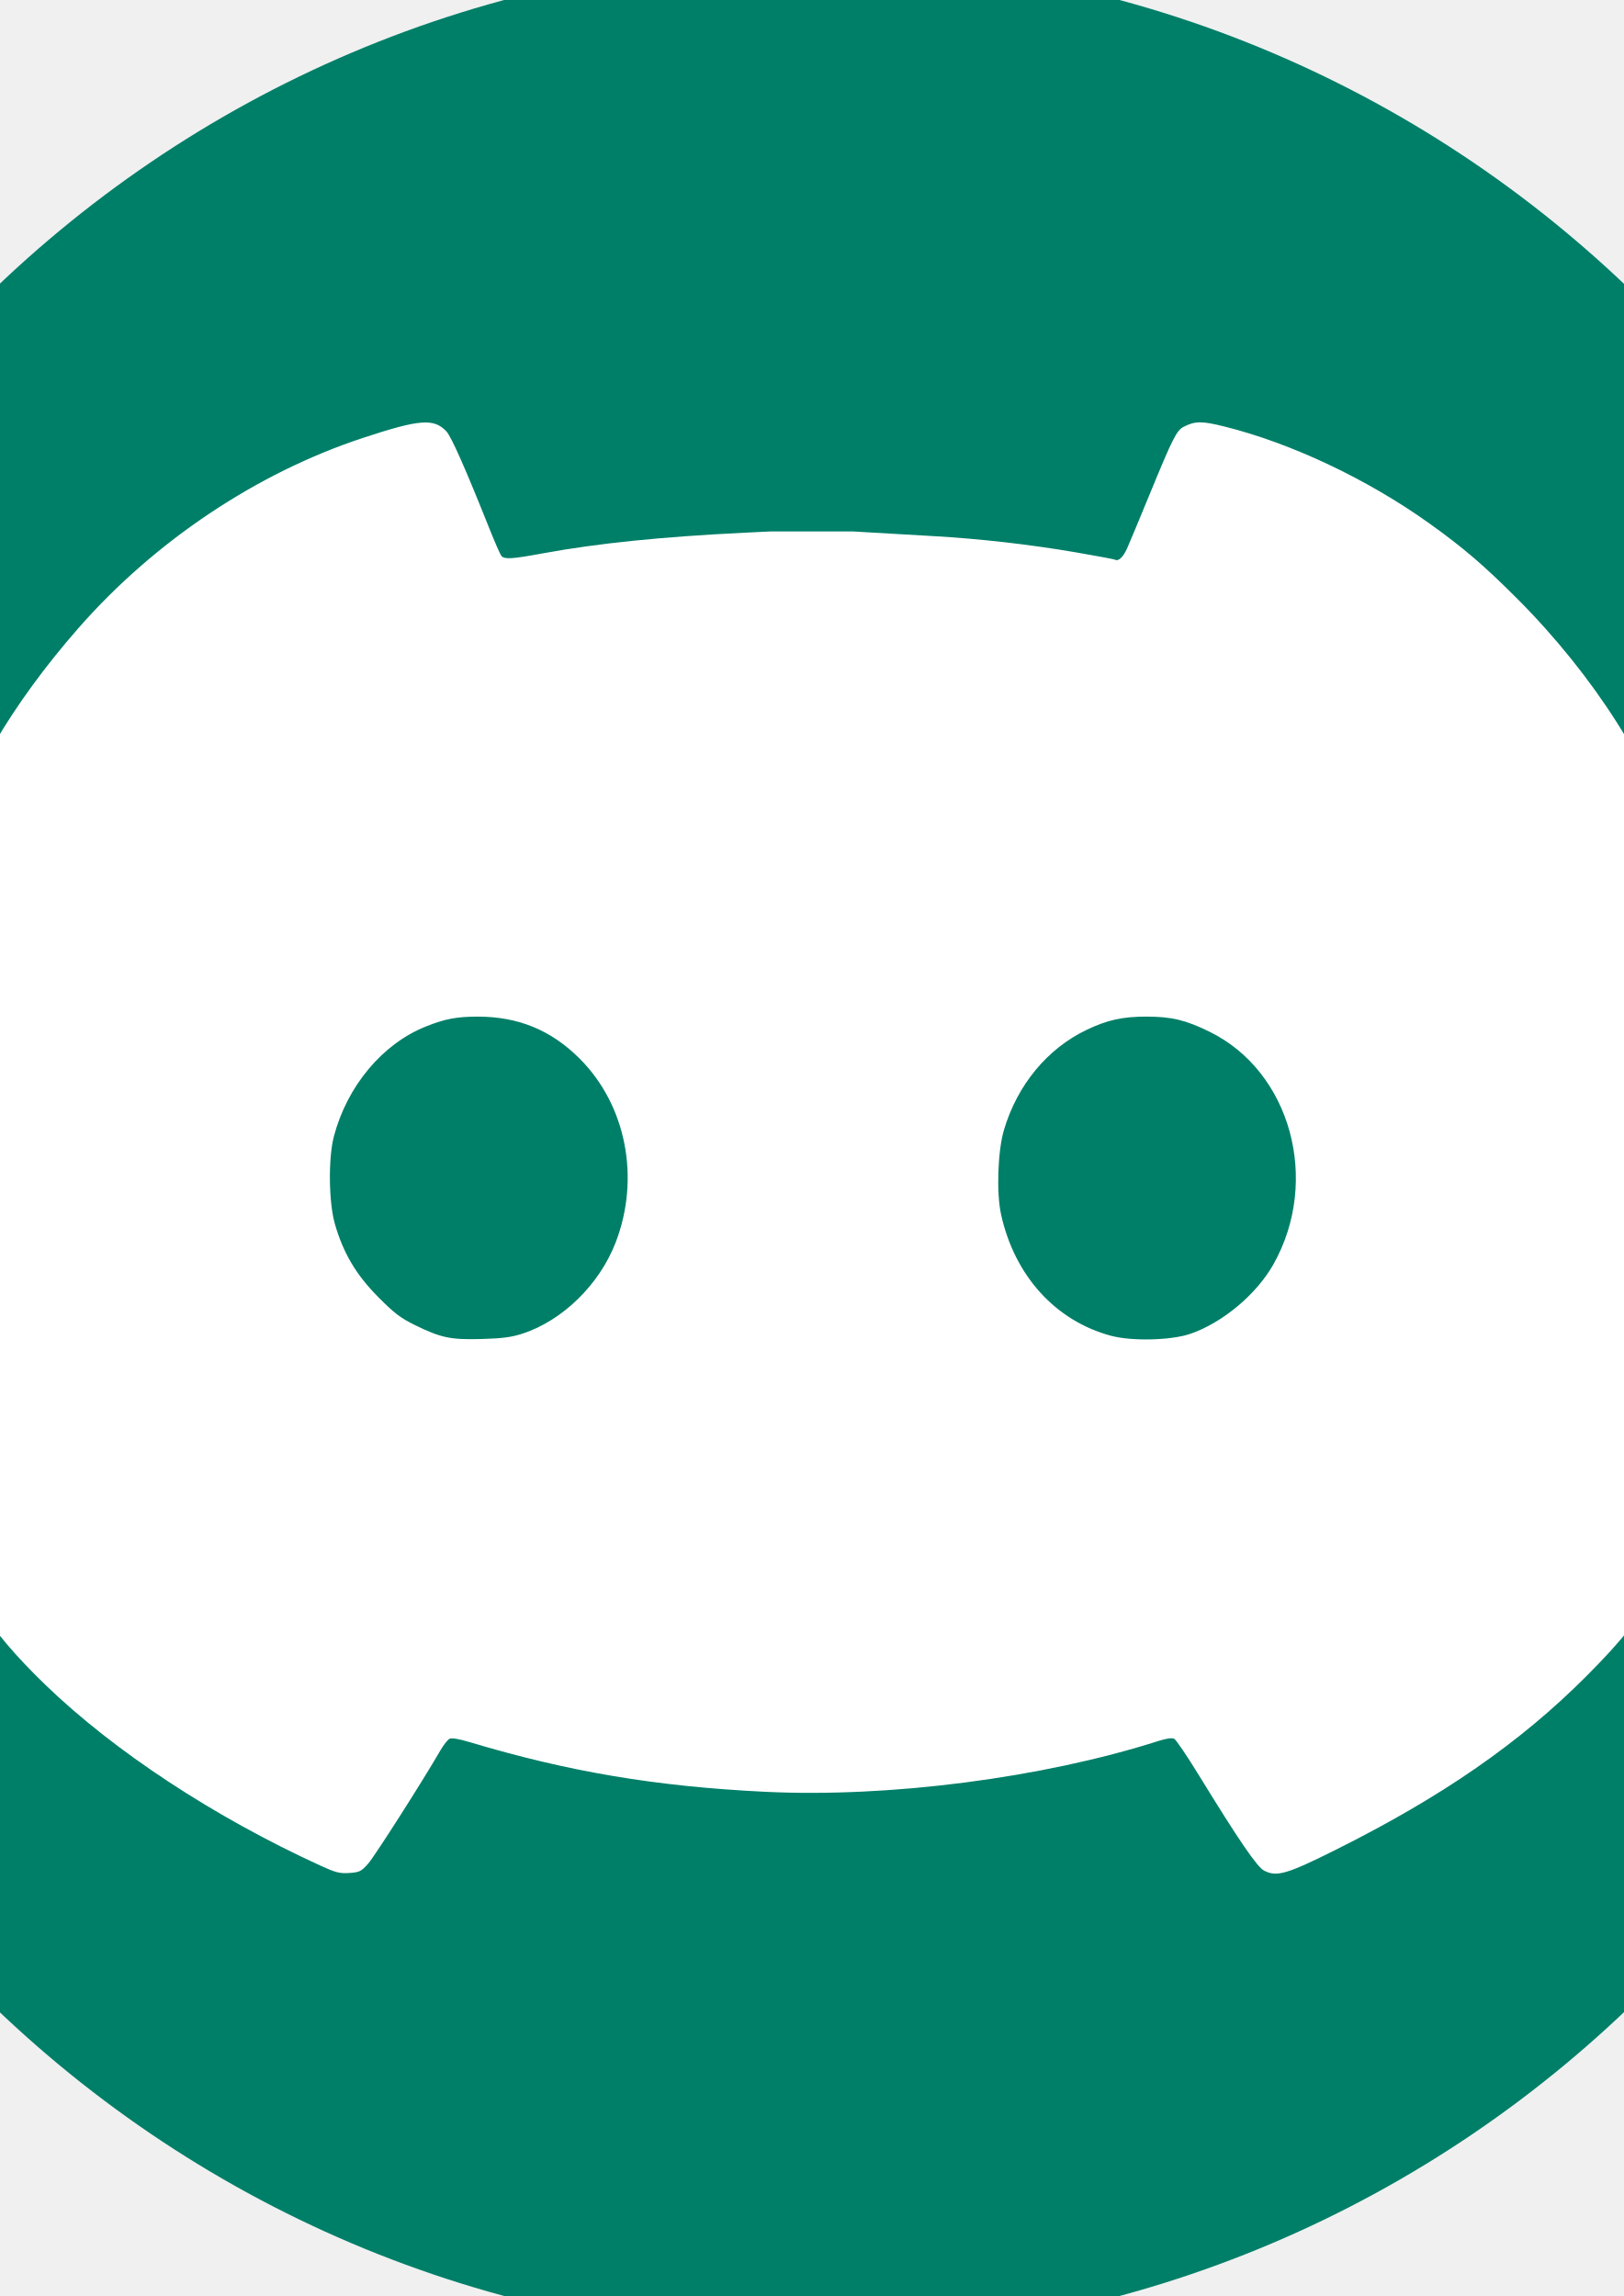
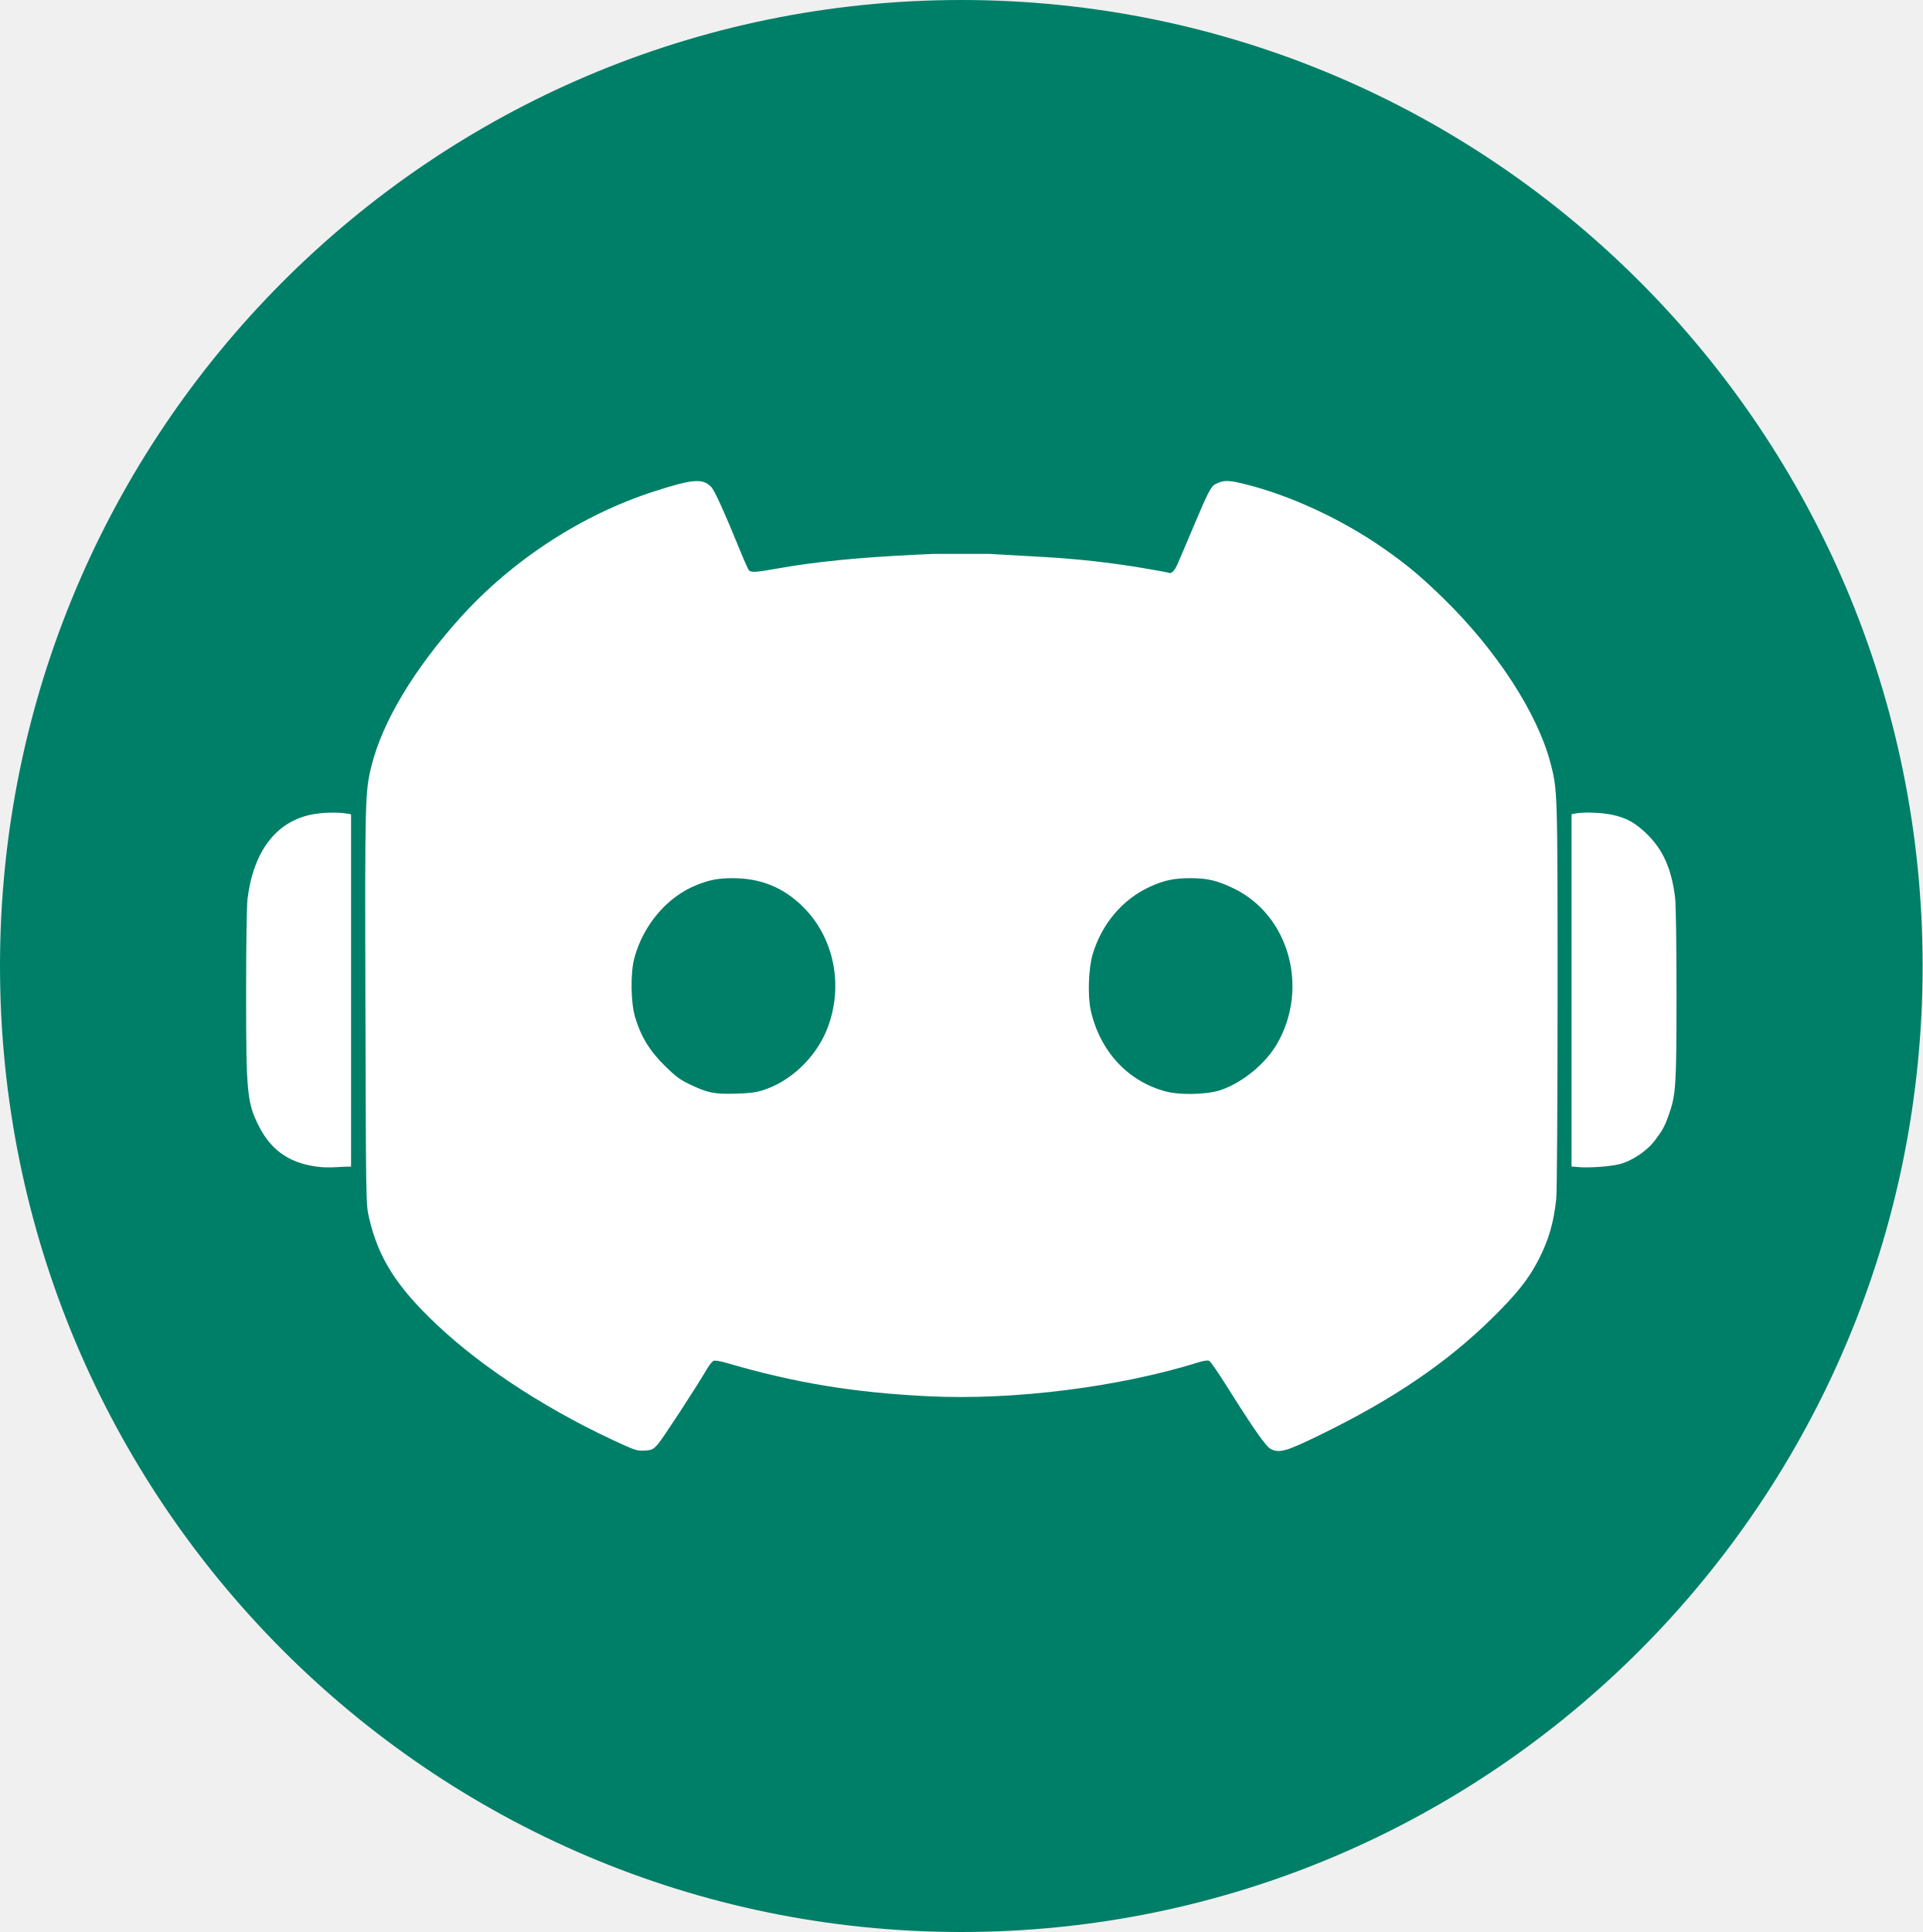
- <svg xmlns="http://www.w3.org/2000/svg" width="210mm" height="297mm" viewBox="0 0 210 297" version="1.1" id="svg1" xml:space="preserve">
+ <svg xmlns="http://www.w3.org/2000/svg" width="305.969mm" height="307.507mm" viewBox="0 0 305.969 307.507" version="1.1" id="svg1" xml:space="preserve">
  <defs id="defs1" />
-   <g id="layer1">
-     <ellipse style="fill:#007f68;fill-opacity:1;stroke-width:0.467;stroke-opacity:0;paint-order:markers stroke fill" id="path2" cx="105" cy="148.5" rx="152.984" ry="153.753" />
-     <path id="rect3" style="fill:#ffffff;stroke-width:0.7;stroke-opacity:0;paint-order:markers stroke fill" d="M 43.563,182.454 H 166.566 v 33.826 H 43.563 Z m -2.063,58.9 c -13.758,-6.285 -26.698,-14.786 -35.611,-23.394 -7.682,-7.42 -11.121,-12.986 -12.874,-20.839 -0.555,-2.485 -0.562,-2.943 -0.661,-40.614 -0.106,-40.451 -0.075,-41.691 1.141,-46.714 2.059,-8.502 7.981,-18.652 16.666,-28.561 9.838,-11.225 23.054,-20.061 36.764,-24.581 7.359,-2.426 9.185,-2.569 10.812,-0.847 0.622,0.659 2.496,4.89 5.461,12.331 0.754,1.892 1.493,3.588 1.643,3.77 0.391,0.474 1.353,0.415 5.352,-0.323 7.012,-1.295 15.421,-2.156 26.143,-2.675 l 3.373,-0.164 10.583,0.002 2.712,0.158 c 1.492,0.087 4.915,0.285 7.607,0.44 6.245,0.36 12.534,1.077 18.614,2.121 2.641,0.454 4.88,0.873 4.976,0.931 0.433,0.264 1.061,-0.316 1.565,-1.445 0.302,-0.676 1.625,-3.848 2.939,-7.049 2.967,-7.223 3.474,-8.228 4.384,-8.693 1.483,-0.758 2.354,-0.763 5.288,-0.031 8.67,2.163 18.501,6.817 26.526,12.558 4.331,3.098 7.012,5.394 11.26,9.643 10.035,10.037 17.752,22.206 20.224,31.892 1.319,5.171 1.326,5.396 1.323,44.937 -0.002,20.898 -0.11,37.993 -0.249,39.34 -0.479,4.636 -1.417,7.948 -3.332,11.774 -1.896,3.786 -4.167,6.701 -8.98,11.524 -8.573,8.591 -18.596,15.537 -32.319,22.397 -6.405,3.202 -7.699,3.581 -9.336,2.735 -0.916,-0.473 -3.226,-3.855 -8.463,-12.385 -1.498,-2.44 -2.92,-4.541 -3.161,-4.668 -0.283,-0.15 -0.999,-0.052 -2.025,0.275 -15.01,4.795 -34.878,7.362 -50.908,6.578 -14.144,-0.692 -25.372,-2.582 -38.256,-6.442 -1.358,-0.407 -2.272,-0.553 -2.551,-0.408 -0.239,0.124 -0.764,0.795 -1.167,1.489 -2.357,4.064 -8.507,13.708 -9.344,14.651 -0.894,1.008 -1.122,1.121 -2.429,1.213 -1.236,0.086 -1.765,-0.046 -3.692,-0.926 z m 77.709,-30.184 c 10.422,-1.423 18.744,-3.854 27.231,-7.954 7.8,-3.768 10.312,-5.952 9.756,-8.484 -0.238,-1.083 -1.309,-2.3 -2.195,-2.495 -0.514,-0.113 -1.893,0.265 -4.706,1.289 -10.091,3.674 -19.047,5.664 -30.668,6.814 -4.665,0.462 -22.677,0.466 -27.252,0.006 -12.527,-1.259 -20.498,-3.095 -32.808,-7.558 -2.083,-0.755 -2.816,-0.697 -3.899,0.312 -1.433,1.332 -1.194,3.567 0.55,5.142 2.373,2.144 9.609,5.878 15.785,8.146 7.303,2.682 15.319,4.427 24.209,5.27 1.382,0.131 6.443,0.199 11.245,0.15 6.994,-0.071 9.531,-0.198 12.753,-0.638 z M 67.525,172.531 c 5.21,-1.682 9.999,-6.357 12.1,-11.812 3.208,-8.331 1.363,-17.763 -4.651,-23.777 -3.692,-3.692 -7.945,-5.442 -13.209,-5.436 -2.727,0.003 -4.235,0.293 -6.722,1.291 -5.584,2.24 -10.144,7.697 -11.856,14.184 -0.748,2.835 -0.681,8.555 0.134,11.377 1.083,3.751 2.74,6.543 5.587,9.415 2.084,2.102 2.899,2.724 4.763,3.637 3.377,1.652 4.593,1.907 8.599,1.799 2.638,-0.071 3.862,-0.229 5.255,-0.679 z m 86.423,0.007 c 4.179,-1.433 8.583,-5.124 10.767,-9.023 6.071,-10.84 2.21,-24.895 -8.254,-30.043 -3.109,-1.53 -4.937,-1.968 -8.202,-1.968 -3.069,0 -5.018,0.429 -7.673,1.69 -5.124,2.433 -9.018,7.141 -10.747,12.994 -0.797,2.696 -0.982,8.104 -0.373,10.883 1.738,7.932 7.023,13.777 14.209,15.715 2.704,0.729 7.78,0.607 10.272,-0.247 z m -169.863,14.89 c -5.671,-0.499 -9.44,-3.01 -11.859,-7.903 -2.247,-4.543 -2.425,-6.428 -2.427,-25.672 -9.2e-4,-9.473 0.111,-17.073 0.271,-18.389 1.109,-9.112 5.361,-14.86 12.03,-16.263 1.935,-0.407 4.854,-0.509 6.548,-0.229 l 0.992,0.164 v 34.097 34.097 h -0.623 c -0.342,0 -1.325,0.045 -2.183,0.101 -0.858,0.056 -2.096,0.054 -2.751,-0.004 z m 237.53,-0.013 -1.257,-0.113 v -34.084 -34.084 l 0.827,-0.165 c 1.44,-0.288 4.795,-0.17 6.709,0.235 2.818,0.597 4.515,1.553 6.765,3.812 3.003,3.014 4.599,6.706 5.269,12.185 0.162,1.327 0.273,8.941 0.273,18.653 -0.002,17.697 -0.112,19.523 -1.409,23.306 -0.814,2.374 -1.166,3.044 -2.67,5.087 -1.541,2.093 -4.389,4.029 -6.809,4.629 -1.818,0.45 -5.683,0.721 -7.698,0.539 z" />
+   <g id="layer1" transform="translate(-298.4697,-86.79631)">
+     <ellipse style="fill:#007f68;fill-opacity:1;stroke-width:0.467;stroke-opacity:0;paint-order:markers stroke fill" id="path2" cx="451.454" cy="240.55" rx="152.984" ry="153.753" />
+     <path id="rect3" style="fill:#ffffff;stroke-width:0.582;stroke-opacity:0;paint-order:markers stroke fill" d="m 399.734,268.473 h 103.55 v 27.818 H 399.734 Z m -1.737,48.439 c -11.582,-5.169 -22.476,-12.16 -29.979,-19.24 -6.467,-6.102 -9.363,-10.68 -10.838,-17.138 -0.467,-2.044 -0.473,-2.42 -0.556,-33.401 -0.089,-33.267 -0.064,-34.287 0.96,-38.417 1.733,-6.992 6.719,-15.339 14.03,-23.488 8.283,-9.232 19.408,-16.498 30.95,-20.216 6.195,-1.995 7.732,-2.113 9.102,-0.697 0.524,0.542 2.101,4.022 4.597,10.141 0.634,1.556 1.257,2.951 1.384,3.101 0.329,0.389 1.139,0.342 4.506,-0.266 5.903,-1.065 12.982,-1.773 22.009,-2.2 l 2.84,-0.135 8.91,0.002 2.283,0.13 c 1.256,0.071 4.137,0.234 6.404,0.362 5.257,0.296 10.552,0.886 15.67,1.745 2.223,0.373 4.109,0.718 4.189,0.766 0.364,0.217 0.893,-0.26 1.318,-1.188 0.254,-0.556 1.368,-3.164 2.475,-5.797 2.498,-5.94 2.924,-6.767 3.691,-7.149 1.248,-0.623 1.981,-0.627 4.452,-0.025 7.298,1.779 15.575,5.607 22.331,10.328 3.646,2.548 5.903,4.436 9.48,7.931 8.448,8.254 14.945,18.262 17.025,26.228 1.111,4.252 1.116,4.438 1.114,36.956 -0.002,17.187 -0.092,31.246 -0.21,32.353 -0.404,3.812 -1.193,6.537 -2.805,9.683 -1.596,3.114 -3.508,5.511 -7.56,9.478 -7.218,7.066 -15.655,12.778 -27.208,18.42 -5.392,2.633 -6.482,2.945 -7.859,2.249 -0.771,-0.389 -2.716,-3.17 -7.124,-10.186 -1.261,-2.007 -2.458,-3.734 -2.661,-3.839 -0.238,-0.123 -0.841,-0.043 -1.705,0.226 -12.636,3.943 -29.362,6.054 -42.857,5.41 -11.907,-0.569 -21.36,-2.124 -32.206,-5.298 -1.143,-0.335 -1.913,-0.455 -2.148,-0.335 -0.201,0.102 -0.643,0.653 -0.982,1.225 -1.984,3.342 -7.162,11.273 -7.866,12.049 -0.753,0.829 -0.944,0.922 -2.045,0.997 -1.04,0.071 -1.486,-0.038 -3.108,-0.762 z m 65.419,-24.824 c 8.774,-1.17 15.78,-3.169 22.924,-6.541 6.567,-3.099 8.681,-4.895 8.213,-6.977 -0.2,-0.89 -1.102,-1.892 -1.848,-2.052 -0.433,-0.093 -1.593,0.218 -3.962,1.06 -8.496,3.021 -16.035,4.658 -25.818,5.604 -3.927,0.38 -19.09,0.383 -22.942,0.005 -10.546,-1.035 -17.256,-2.546 -27.62,-6.216 -1.753,-0.621 -2.37,-0.573 -3.283,0.256 -1.206,1.096 -1.005,2.933 0.463,4.228 1.998,1.763 8.09,4.834 13.289,6.699 6.148,2.205 12.896,3.641 20.381,4.334 1.164,0.108 5.424,0.163 9.466,0.123 5.888,-0.059 8.024,-0.163 10.736,-0.525 z M 419.906,260.313 c 4.386,-1.384 8.418,-5.228 10.186,-9.714 2.701,-6.851 1.147,-14.608 -3.915,-19.554 -3.108,-3.036 -6.688,-4.476 -11.12,-4.471 -2.296,0.002 -3.565,0.241 -5.659,1.061 -4.701,1.843 -8.54,6.33 -9.981,11.665 -0.63,2.332 -0.573,7.036 0.113,9.357 0.912,3.085 2.307,5.381 4.704,7.743 1.754,1.729 2.441,2.241 4.01,2.991 2.843,1.359 3.867,1.568 7.239,1.48 2.221,-0.058 3.252,-0.188 4.424,-0.558 z m 72.756,0.006 c 3.518,-1.178 7.226,-4.214 9.064,-7.421 5.111,-8.915 1.86,-20.474 -6.948,-24.708 -2.618,-1.258 -4.156,-1.619 -6.905,-1.619 -2.584,0 -4.225,0.353 -6.459,1.39 -4.314,2.001 -7.592,5.873 -9.048,10.687 -0.671,2.217 -0.827,6.664 -0.314,8.95 1.463,6.523 5.912,11.33 11.962,12.924 2.277,0.6 6.55,0.499 8.648,-0.203 z m -142.999,12.245 c -4.774,-0.41 -7.947,-2.476 -9.984,-6.499 -1.891,-3.736 -2.041,-5.286 -2.043,-21.112 -7.8e-4,-7.791 0.094,-14.041 0.228,-15.123 0.933,-7.494 4.513,-12.221 10.128,-13.375 1.629,-0.335 4.086,-0.419 5.513,-0.188 l 0.835,0.135 v 28.041 28.041 h -0.524 c -0.288,0 -1.115,0.037 -1.838,0.083 -0.722,0.046 -1.764,0.044 -2.316,-0.003 z m 199.965,-0.011 -1.058,-0.093 v -28.03 -28.031 l 0.696,-0.136 c 1.212,-0.237 4.036,-0.14 5.648,0.193 2.372,0.491 3.801,1.277 5.695,3.135 2.528,2.479 3.871,5.515 4.435,10.021 0.137,1.091 0.23,7.353 0.229,15.34 -0.002,14.554 -0.094,16.056 -1.186,19.167 -0.685,1.952 -0.981,2.504 -2.248,4.184 -1.297,1.721 -3.695,3.314 -5.732,3.807 -1.53,0.37 -4.784,0.593 -6.48,0.443 z" />
  </g>
</svg>
